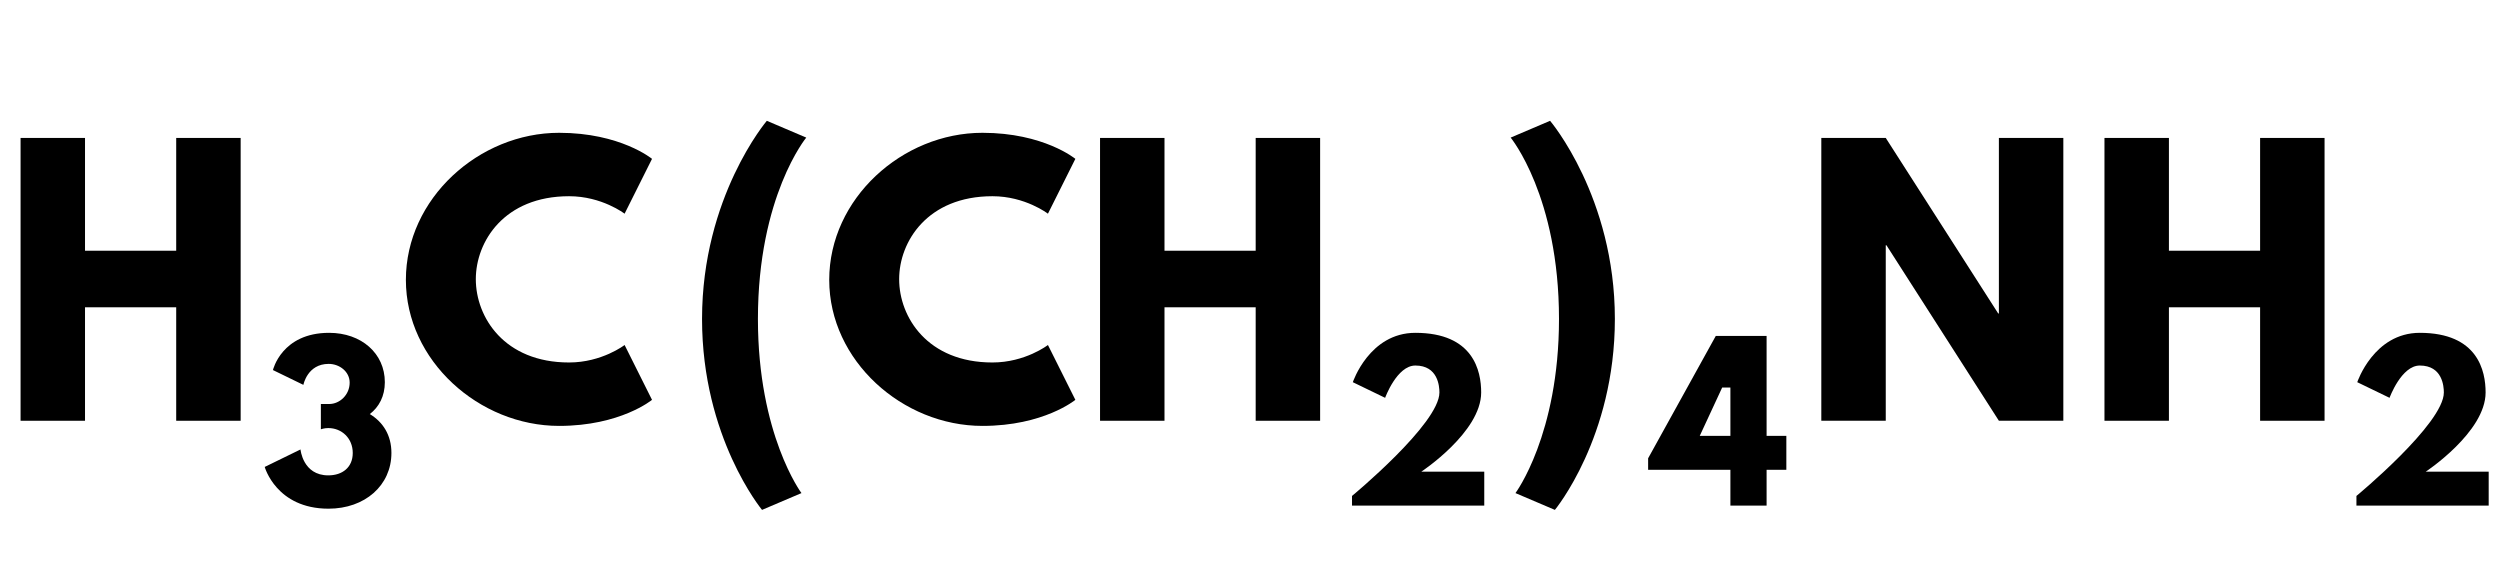
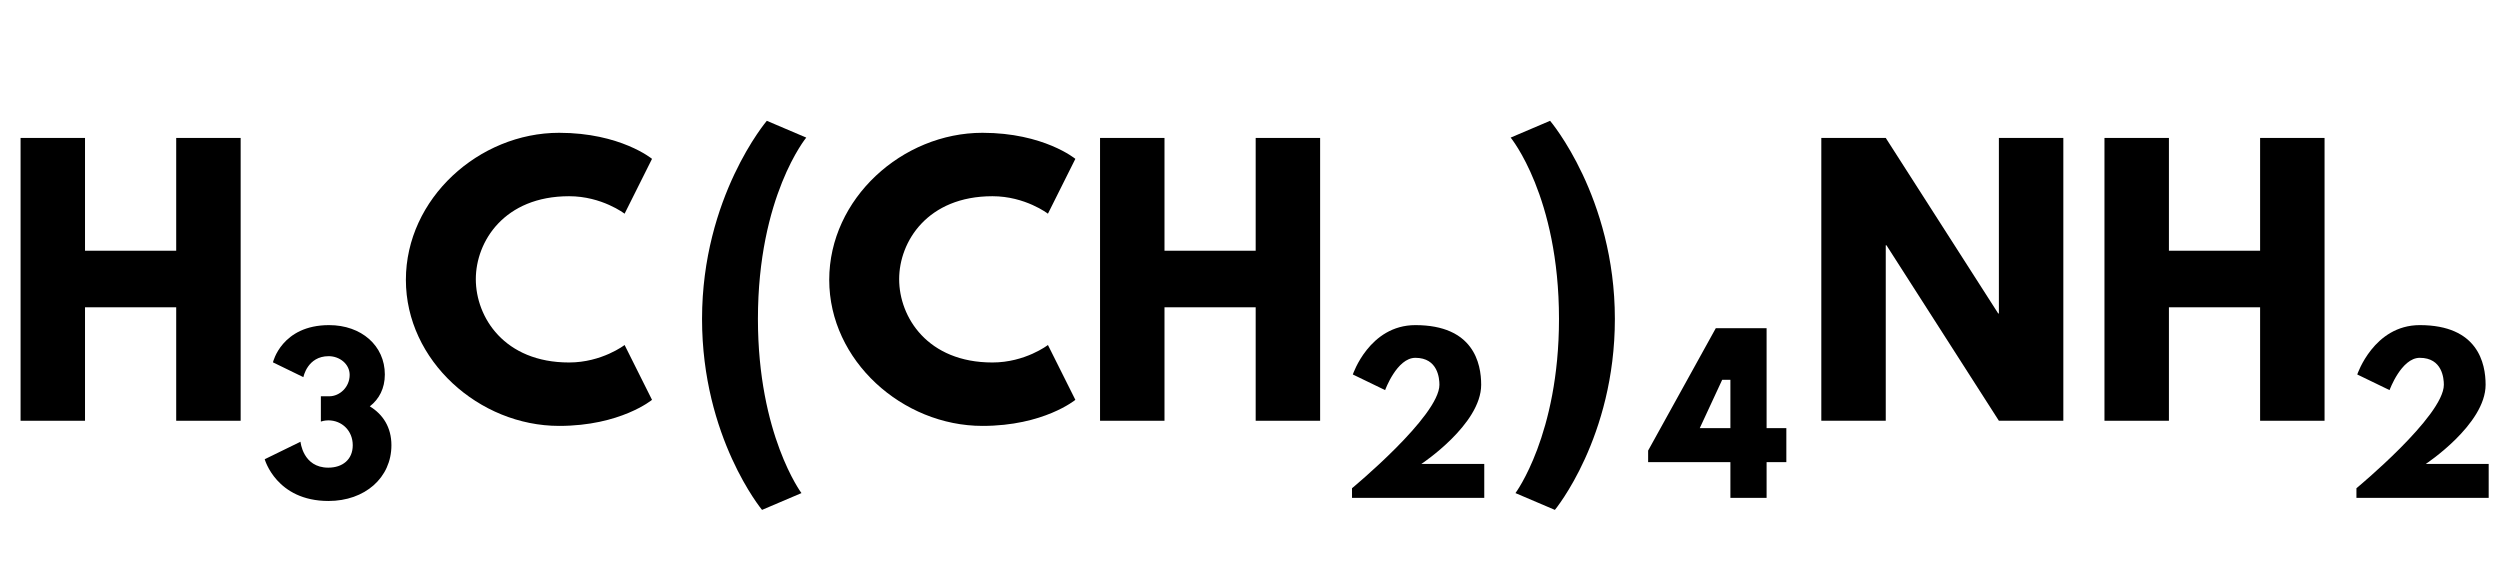
- <svg xmlns="http://www.w3.org/2000/svg" xmlns:xlink="http://www.w3.org/1999/xlink" viewBox="0 0 184.814 42.714" version="1.1" baseProfile="full">
+ <svg xmlns="http://www.w3.org/2000/svg" xmlns:xlink="http://www.w3.org/1999/xlink" viewBox="0 0 184.814 42.144" version="1.1" baseProfile="full">
  <defs>
    <path id="HussarBoldWeb-H" d="M248 331v-331h-188v825h188v-329h266v329h188v-825h-188v331h-266z" />
    <path id="HussarBoldWeb-three" d="M205 587l-148 72s42 181 273 181c157 0 271 -100 271 -240c0 -68 -28 -120 -73 -155c64 -39 105 -102 105 -189c0 -158 -129 -271 -306 -271c-254 0 -310 203 -310 203l174 85s11 -126 135 -126c69 0 119 39 119 109c0 71 -53 121 -119 121c-20 0 -36 -6 -36 -6v123h41  c50 0 99 44 99 104c0 53 -49 91 -102 91c-104 0 -123 -102 -123 -102z" />
    <path id="HussarBoldWeb-C" d="M499 170c96 0 162 51 162 51l80 -160s-92 -76 -271 -76c-233 0 -447 190 -447 426c0 237 213 429 447 429c179 0 271 -76 271 -76l-80 -160s-66 51 -162 51c-189 0 -272 -132 -272 -242c0 -111 83 -243 272 -243z" />
    <path id="HussarBoldWeb-two" d="M363 681c-90 0 -147 -157 -147 -157l-157 76s80 240 304 240c283 0 320 -186 320 -290c0 -193 -291 -385 -291 -385h306v-165h-643v47s425 351 425 503c0 30 -7 131 -117 131z" />
    <path id="HussarBoldWeb-parenleft" d="M345 -211l-115 -49s-175 211 -175 557c0 356 189 578 189 578l115 -49s-141 -171 -141 -529c0 -338 127 -508 127 -508z" />
    <path id="HussarBoldWeb-parenright" d="M173 -260l-115 49s127 170 127 508c0 358 -141 529 -141 529l115 49s189 -222 189 -578c0 -346 -175 -557 -175 -557z" />
    <path id="HussarBoldWeb-four" d="M646 825v-486h96v-165h-96v-174h-176v174h-400v56l329 595h247zM470 574h-40l-109 -235h149v235z" />
    <path id="HussarBoldWeb-N" d="M248 512v-512h-188v825h188l328 -512h2v512h188v-825h-188l-328 512h-2z" />
  </defs>
  <use xlink:href="#HussarBoldWeb-H" transform="matrix(0.02534228 0 0 -0.02534228 0 31.10486)" fill="black" />
-   <use xlink:href="#HussarBoldWeb-three" transform="matrix(0.01520537 0 0 -0.01520537 19.31082 37.37707)" fill="black" />
+   <use xlink:href="#HussarBoldWeb-three" transform="matrix(0.01520537 0 0 -0.01520537 19.31082 36.80687)" fill="black" />
  <use xlink:href="#HussarBoldWeb-C" transform="matrix(0.02534228 0 0 -0.02534228 29.42239 31.10486)" fill="black" />
  <use xlink:href="#HussarBoldWeb-C" transform="matrix(0.02534228 0 0 -0.02534228 60.71806 31.10486)" fill="black" />
  <use xlink:href="#HussarBoldWeb-H" transform="matrix(0.02534228 0 0 -0.02534228 79.8008 31.10486)" fill="black" />
-   <use xlink:href="#HussarBoldWeb-two" transform="matrix(0.01520537 0 0 -0.01520537 99.11161 37.37707)" fill="black" />
+   <use xlink:href="#HussarBoldWeb-two" transform="matrix(0.01520537 0 0 -0.01520537 99.11161 36.80687)" fill="black" />
  <use xlink:href="#HussarBoldWeb-parenleft" transform="matrix(0.02534228 0 0 -0.02534228 50.50512 31.10486)" fill="black" />
  <use xlink:href="#HussarBoldWeb-parenright" transform="matrix(0.02534228 0 0 -0.02534228 110.5613 31.10486)" fill="black" />
-   <use xlink:href="#HussarBoldWeb-four" transform="matrix(0.01520537 0 0 -0.01520537 120.7742 37.37707)" fill="black" />
+   <use xlink:href="#HussarBoldWeb-four" transform="matrix(0.01520537 0 0 -0.01520537 120.7742 36.80687)" fill="black" />
  <use xlink:href="#HussarBoldWeb-N" transform="matrix(0.02534228 0 0 -0.02534228 133.121 31.10486)" fill="black" />
  <use xlink:href="#HussarBoldWeb-H" transform="matrix(0.02534228 0 0 -0.02534228 154.0537 31.10486)" fill="black" />
-   <use xlink:href="#HussarBoldWeb-two" transform="matrix(0.01520537 0 0 -0.01520537 173.3645 37.37707)" fill="black" />
+   <use xlink:href="#HussarBoldWeb-two" transform="matrix(0.01520537 0 0 -0.01520537 173.3645 36.80687)" fill="black" />
</svg>
